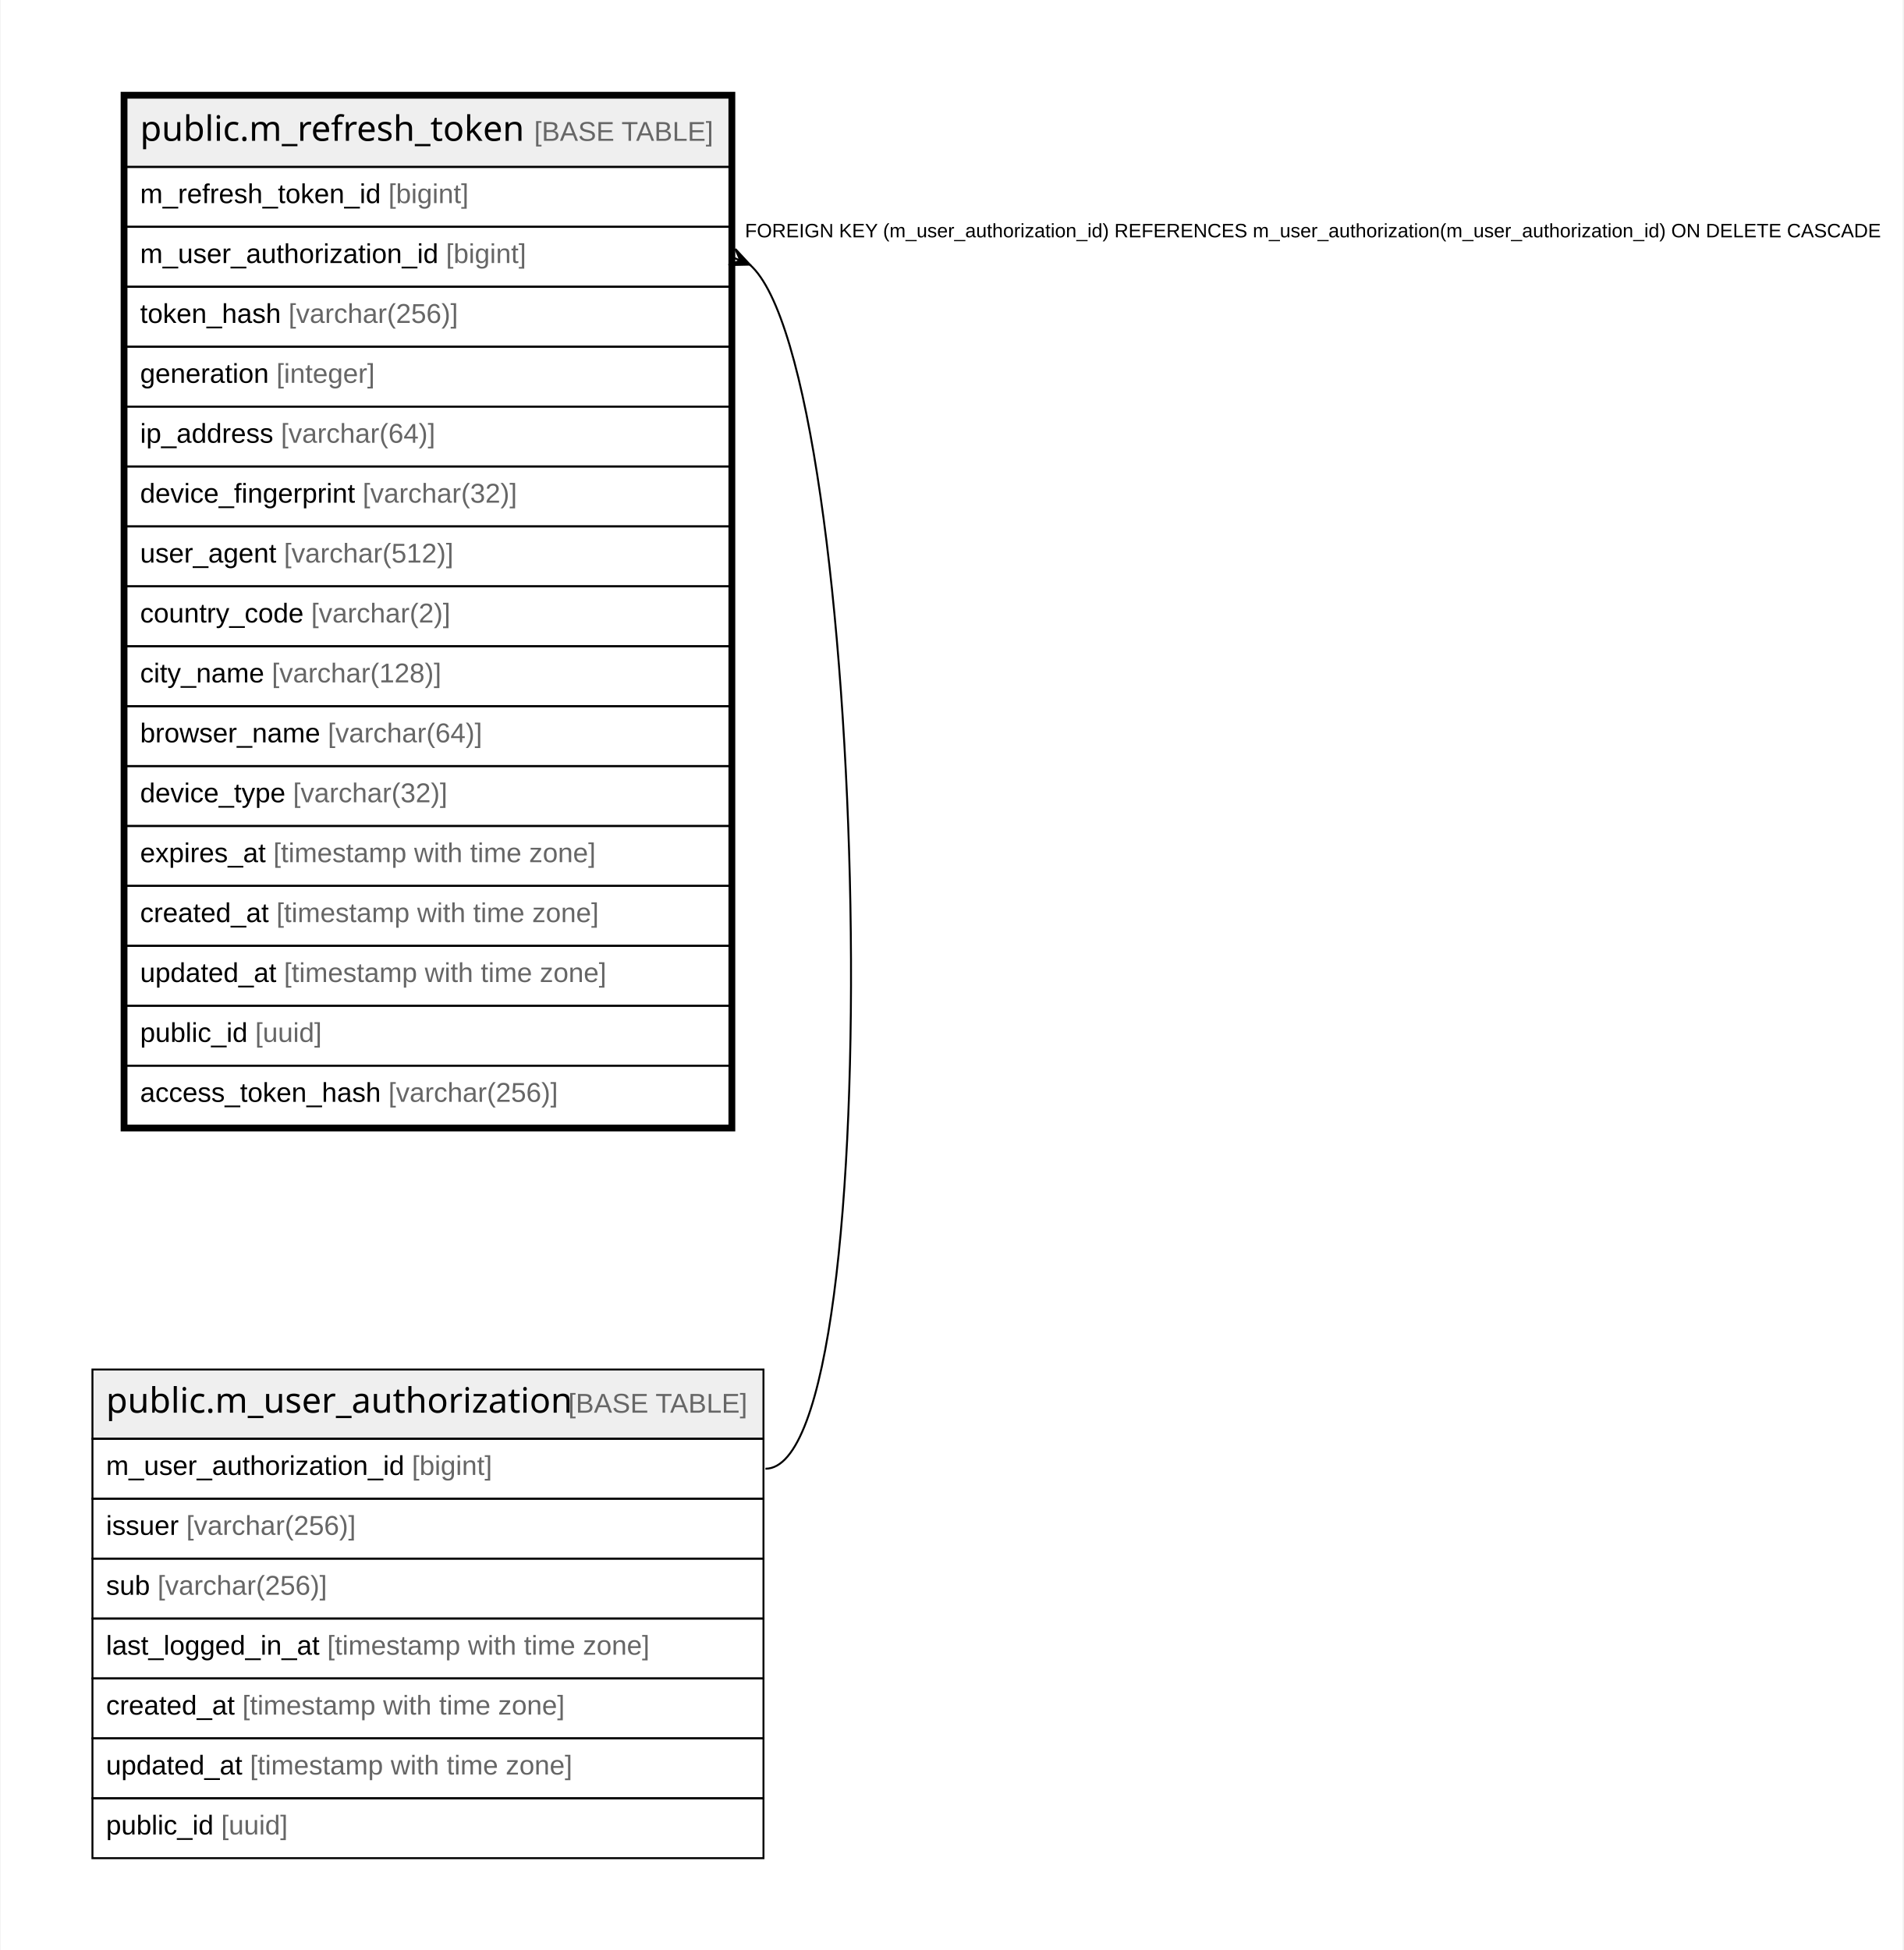
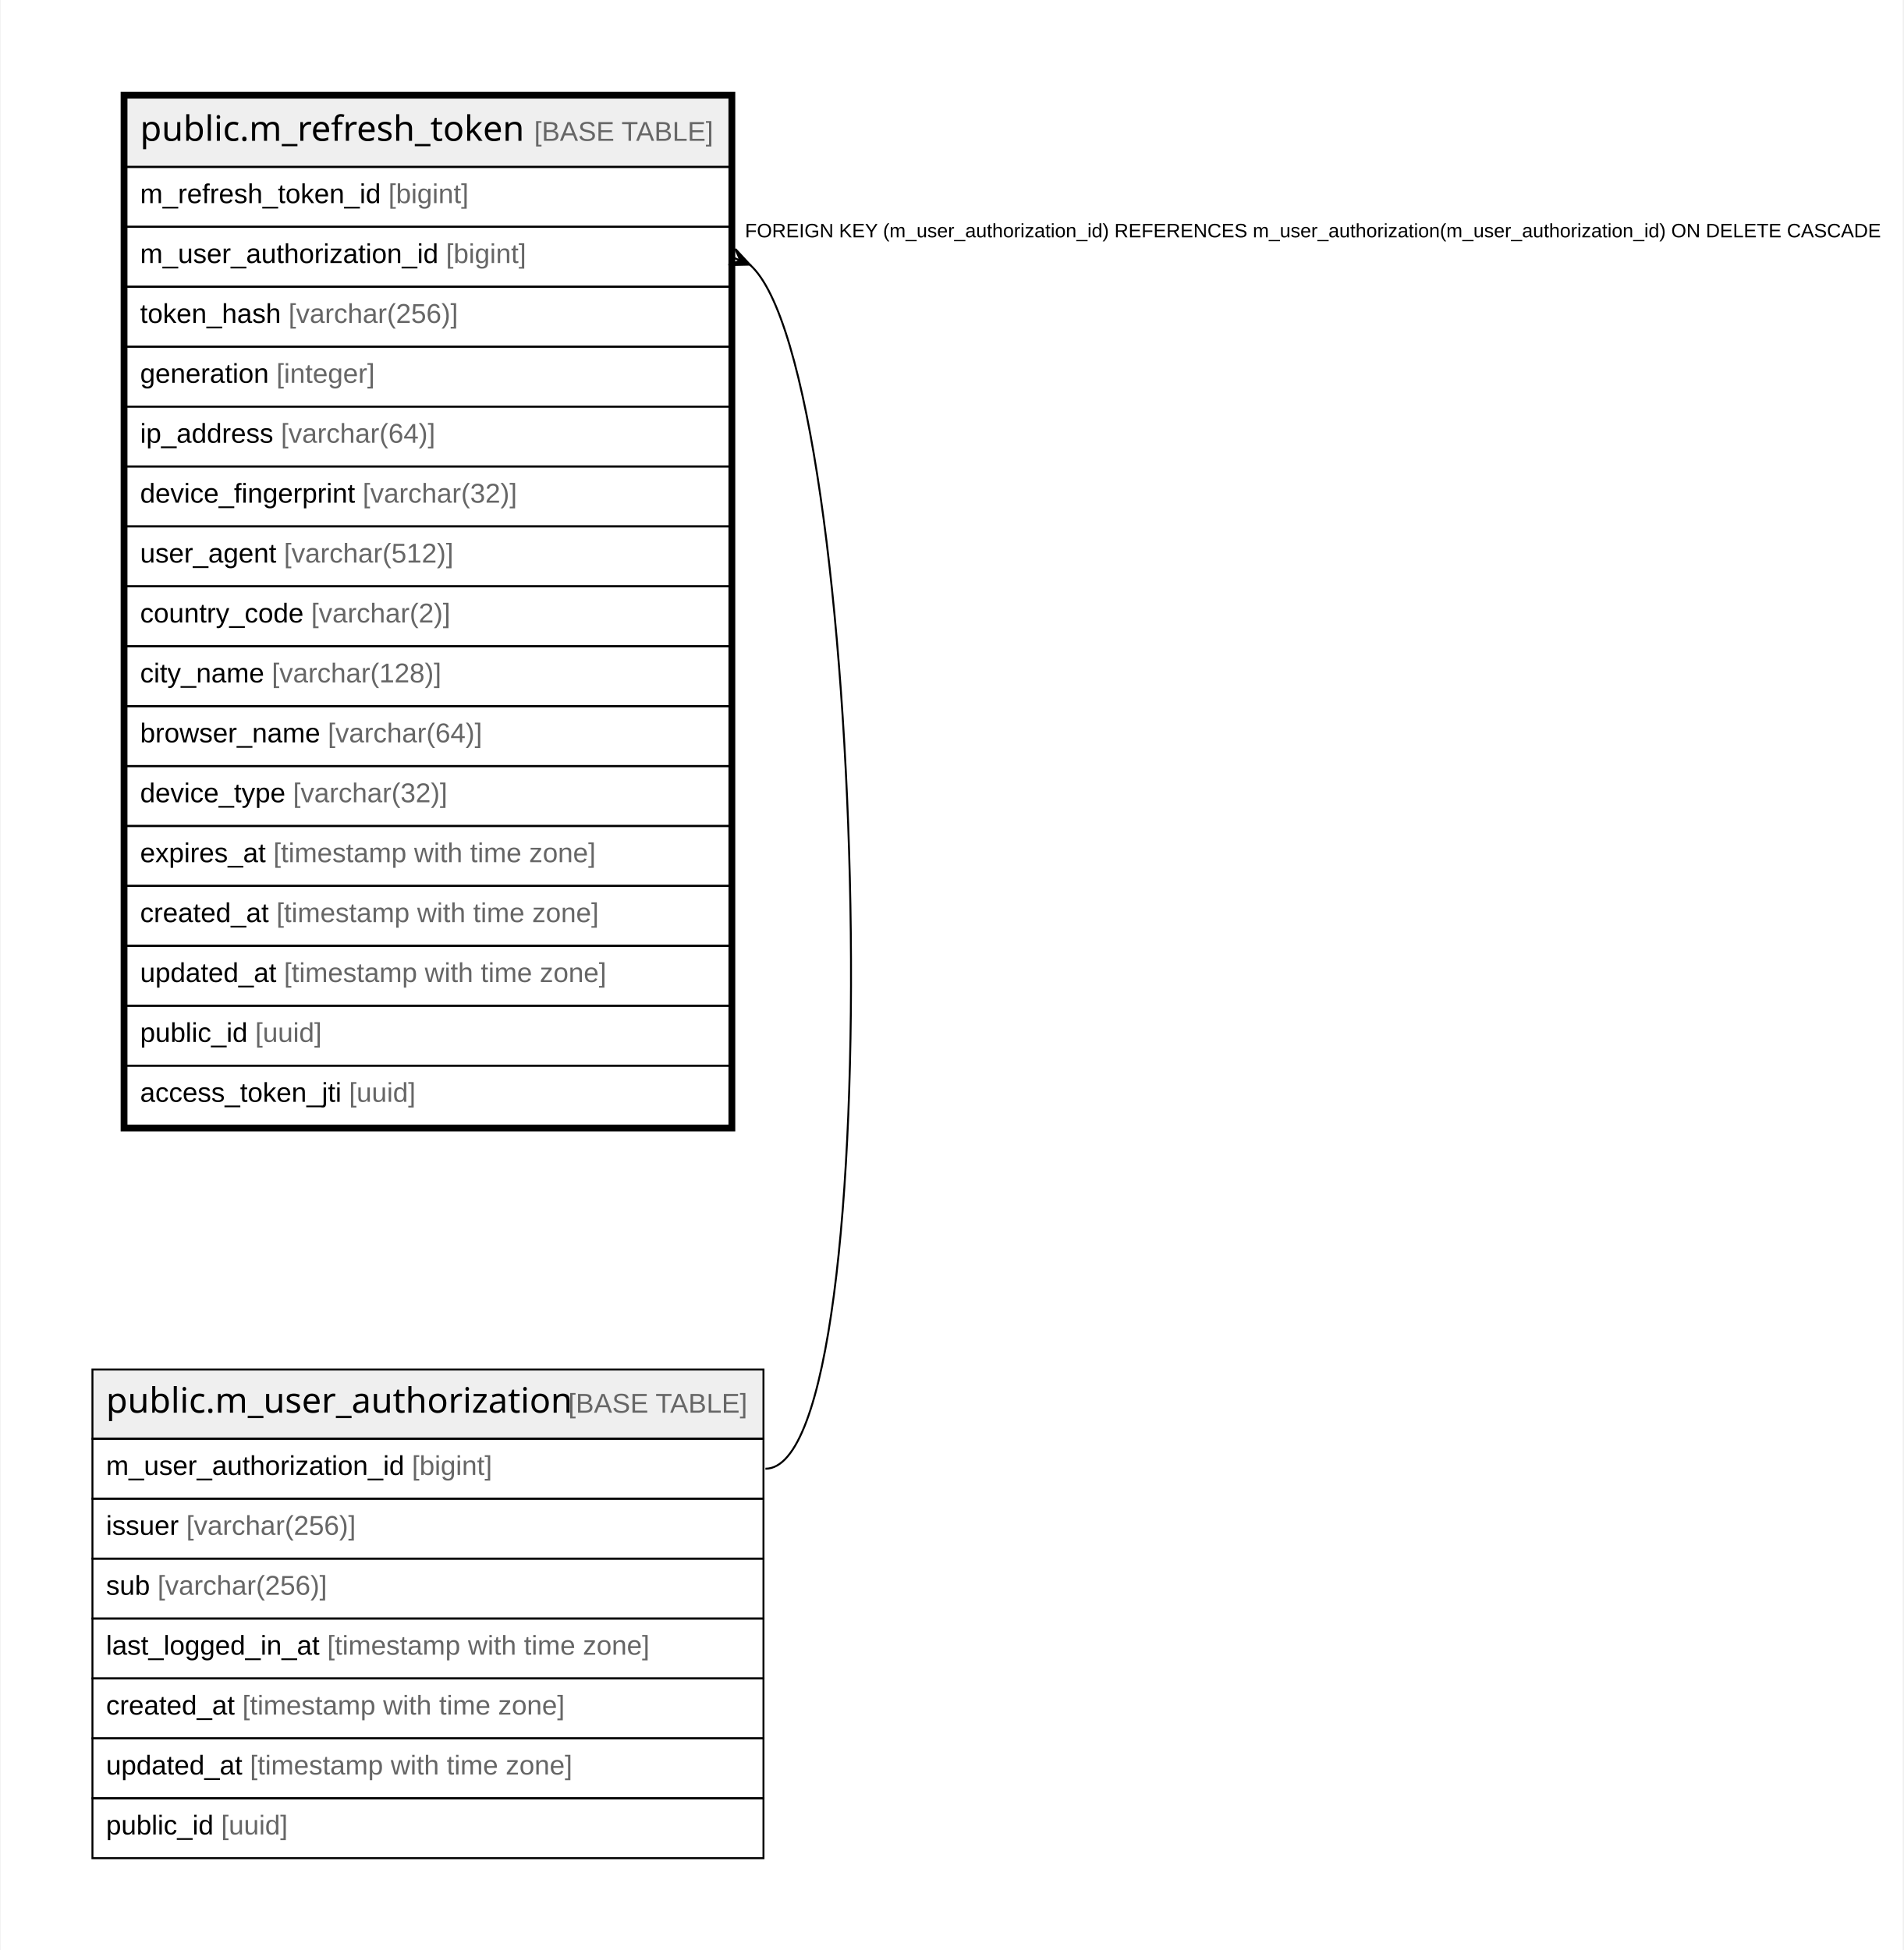
<svg xmlns="http://www.w3.org/2000/svg" width="978pt" height="1002pt" viewBox="0.00 0.00 977.75 1002.40">
  <g id="graph0" class="graph" transform="scale(1 1) rotate(0) translate(4 998.4)">
    <polygon fill="white" stroke="none" points="-4,4 -4,-998.4 973.75,-998.4 973.75,4 -4,4" />
    <g id="node1" class="node">
      <polygon fill="#efefef" stroke="none" points="60.7,-912.6 60.7,-948.2 370.64,-948.2 370.64,-912.6 60.7,-912.6" />
      <polygon fill="none" stroke="black" points="60.7,-912.6 60.7,-948.2 370.64,-948.2 370.64,-912.6 60.7,-912.6" />
      <text text-anchor="start" x="67.7" y="-926" font-family="Arial Bold" font-size="18.00">public.m_refresh_token</text>
      <text text-anchor="start" x="239.15" y="-926" font-family="Arial" font-size="14.00">    </text>
      <text text-anchor="start" x="270.26" y="-926" font-family="Arial" font-size="14.00" fill="#666666">[BASE TABLE]</text>
      <polygon fill="none" stroke="black" points="60.7,-881.8 60.7,-912.6 370.64,-912.6 370.64,-881.8 60.7,-881.8" />
      <text text-anchor="start" x="67.7" y="-894" font-family="Arial" font-size="14.00">m_refresh_token_id </text>
      <text text-anchor="start" x="195.33" y="-894" font-family="Arial" font-size="14.00" fill="#666666">[bigint]</text>
      <polygon fill="none" stroke="black" points="60.7,-851 60.7,-881.8 370.64,-881.8 370.64,-851 60.7,-851" />
      <text text-anchor="start" x="67.7" y="-863.2" font-family="Arial" font-size="14.00">m_user_authorization_id </text>
      <text text-anchor="start" x="224.91" y="-863.2" font-family="Arial" font-size="14.00" fill="#666666">[bigint]</text>
      <polygon fill="none" stroke="black" points="60.7,-820.2 60.7,-851 370.64,-851 370.64,-820.2 60.7,-820.2" />
      <text text-anchor="start" x="67.7" y="-832.4" font-family="Arial" font-size="14.00">token_hash </text>
      <text text-anchor="start" x="143.98" y="-832.4" font-family="Arial" font-size="14.00" fill="#666666">[varchar(256)]</text>
      <polygon fill="none" stroke="black" points="60.7,-789.4 60.7,-820.2 370.64,-820.2 370.64,-789.4 60.7,-789.4" />
      <text text-anchor="start" x="67.7" y="-801.6" font-family="Arial" font-size="14.00">generation </text>
      <text text-anchor="start" x="137.75" y="-801.6" font-family="Arial" font-size="14.00" fill="#666666">[integer]</text>
      <polygon fill="none" stroke="black" points="60.7,-758.6 60.7,-789.4 370.64,-789.4 370.64,-758.6 60.7,-758.6" />
      <text text-anchor="start" x="67.7" y="-770.8" font-family="Arial" font-size="14.00">ip_address </text>
      <text text-anchor="start" x="140.08" y="-770.8" font-family="Arial" font-size="14.00" fill="#666666">[varchar(64)]</text>
      <polygon fill="none" stroke="black" points="60.7,-727.8 60.7,-758.6 370.64,-758.6 370.64,-727.8 60.7,-727.8" />
      <text text-anchor="start" x="67.7" y="-740" font-family="Arial" font-size="14.00">device_fingerprint </text>
      <text text-anchor="start" x="182.1" y="-740" font-family="Arial" font-size="14.00" fill="#666666">[varchar(32)]</text>
      <polygon fill="none" stroke="black" points="60.7,-697 60.7,-727.8 370.64,-727.8 370.64,-697 60.7,-697" />
      <text text-anchor="start" x="67.7" y="-709.2" font-family="Arial" font-size="14.00">user_agent </text>
      <text text-anchor="start" x="141.64" y="-709.2" font-family="Arial" font-size="14.00" fill="#666666">[varchar(512)]</text>
      <polygon fill="none" stroke="black" points="60.7,-666.2 60.7,-697 370.64,-697 370.64,-666.2 60.7,-666.2" />
      <text text-anchor="start" x="67.7" y="-678.4" font-family="Arial" font-size="14.00">country_code </text>
      <text text-anchor="start" x="155.64" y="-678.4" font-family="Arial" font-size="14.00" fill="#666666">[varchar(2)]</text>
      <polygon fill="none" stroke="black" points="60.7,-635.4 60.7,-666.2 370.64,-666.2 370.64,-635.4 60.7,-635.4" />
      <text text-anchor="start" x="67.7" y="-647.6" font-family="Arial" font-size="14.00">city_name </text>
      <text text-anchor="start" x="135.4" y="-647.6" font-family="Arial" font-size="14.00" fill="#666666">[varchar(128)]</text>
      <polygon fill="none" stroke="black" points="60.7,-604.6 60.7,-635.4 370.64,-635.4 370.64,-604.6 60.7,-604.6" />
      <text text-anchor="start" x="67.7" y="-616.8" font-family="Arial" font-size="14.00">browser_name </text>
      <text text-anchor="start" x="164.19" y="-616.8" font-family="Arial" font-size="14.00" fill="#666666">[varchar(64)]</text>
      <polygon fill="none" stroke="black" points="60.7,-573.8 60.7,-604.6 370.64,-604.6 370.64,-573.8 60.7,-573.8" />
      <text text-anchor="start" x="67.7" y="-586" font-family="Arial" font-size="14.00">device_type </text>
      <text text-anchor="start" x="146.31" y="-586" font-family="Arial" font-size="14.00" fill="#666666">[varchar(32)]</text>
      <polygon fill="none" stroke="black" points="60.7,-543 60.7,-573.8 370.64,-573.8 370.64,-543 60.7,-543" />
      <text text-anchor="start" x="67.7" y="-555.2" font-family="Arial" font-size="14.00">expires_at </text>
      <text text-anchor="start" x="136.18" y="-555.2" font-family="Arial" font-size="14.00" fill="#666666">[timestamp with time zone]</text>
      <polygon fill="none" stroke="black" points="60.7,-512.2 60.7,-543 370.64,-543 370.64,-512.2 60.7,-512.2" />
      <text text-anchor="start" x="67.7" y="-524.4" font-family="Arial" font-size="14.00">created_at </text>
      <text text-anchor="start" x="137.75" y="-524.4" font-family="Arial" font-size="14.00" fill="#666666">[timestamp with time zone]</text>
      <polygon fill="none" stroke="black" points="60.7,-481.4 60.7,-512.2 370.64,-512.2 370.64,-481.4 60.7,-481.4" />
      <text text-anchor="start" x="67.7" y="-493.6" font-family="Arial" font-size="14.00">updated_at </text>
      <text text-anchor="start" x="141.66" y="-493.6" font-family="Arial" font-size="14.00" fill="#666666">[timestamp with time zone]</text>
      <polygon fill="none" stroke="black" points="60.7,-450.6 60.7,-481.4 370.64,-481.4 370.64,-450.6 60.7,-450.6" />
      <text text-anchor="start" x="67.7" y="-462.8" font-family="Arial" font-size="14.00">public_id </text>
      <text text-anchor="start" x="126.85" y="-462.8" font-family="Arial" font-size="14.00" fill="#666666">[uuid]</text>
      <polygon fill="none" stroke="black" points="60.7,-419.8 60.7,-450.6 370.64,-450.6 370.64,-419.8 60.7,-419.8" />
-       <text text-anchor="start" x="67.7" y="-432" font-family="Arial" font-size="14.00">access_token_hash </text>
-       <text text-anchor="start" x="195.34" y="-432" font-family="Arial" font-size="14.00" fill="#666666">[varchar(256)]</text>
+       <text text-anchor="start" x="67.7" y="-432" font-family="Arial" font-size="14.00">access_token_jti </text>
+       <text text-anchor="start" x="175.09" y="-432" font-family="Arial" font-size="14.00" fill="#666666">[uuid]</text>
      <polygon fill="none" stroke="black" stroke-width="3" points="59.2,-418.3 59.2,-949.7 372.14,-949.7 372.14,-418.3 59.2,-418.3" />
    </g>
    <g id="node2" class="node">
      <polygon fill="#efefef" stroke="none" points="43.2,-258.8 43.2,-294.4 388.14,-294.4 388.14,-258.8 43.2,-258.8" />
      <polygon fill="none" stroke="black" points="43.2,-258.8 43.2,-294.4 388.14,-294.4 388.14,-258.8 43.2,-258.8" />
      <text text-anchor="start" x="50.2" y="-272.2" font-family="Arial Bold" font-size="18.00">public.m_user_authorization</text>
      <text text-anchor="start" x="256.65" y="-272.2" font-family="Arial" font-size="14.00">    </text>
      <text text-anchor="start" x="287.76" y="-272.2" font-family="Arial" font-size="14.00" fill="#666666">[BASE TABLE]</text>
      <polygon fill="none" stroke="black" points="43.2,-228 43.2,-258.8 388.14,-258.8 388.14,-228 43.2,-228" />
      <text text-anchor="start" x="50.2" y="-240.2" font-family="Arial" font-size="14.00">m_user_authorization_id </text>
      <text text-anchor="start" x="207.41" y="-240.2" font-family="Arial" font-size="14.00" fill="#666666">[bigint]</text>
      <polygon fill="none" stroke="black" points="43.2,-197.2 43.2,-228 388.14,-228 388.14,-197.2 43.2,-197.2" />
      <text text-anchor="start" x="50.2" y="-209.4" font-family="Arial" font-size="14.00">issuer </text>
      <text text-anchor="start" x="91.43" y="-209.4" font-family="Arial" font-size="14.00" fill="#666666">[varchar(256)]</text>
      <polygon fill="none" stroke="black" points="43.2,-166.4 43.2,-197.2 388.14,-197.2 388.14,-166.4 43.2,-166.4" />
      <text text-anchor="start" x="50.2" y="-178.6" font-family="Arial" font-size="14.00">sub </text>
      <text text-anchor="start" x="76.66" y="-178.6" font-family="Arial" font-size="14.00" fill="#666666">[varchar(256)]</text>
      <polygon fill="none" stroke="black" points="43.2,-135.6 43.2,-166.4 388.14,-166.4 388.14,-135.6 43.2,-135.6" />
      <text text-anchor="start" x="50.2" y="-147.8" font-family="Arial" font-size="14.00">last_logged_in_at </text>
      <text text-anchor="start" x="163.85" y="-147.8" font-family="Arial" font-size="14.00" fill="#666666">[timestamp with time zone]</text>
      <polygon fill="none" stroke="black" points="43.2,-104.8 43.2,-135.6 388.14,-135.6 388.14,-104.8 43.2,-104.8" />
      <text text-anchor="start" x="50.2" y="-117" font-family="Arial" font-size="14.00">created_at </text>
      <text text-anchor="start" x="120.25" y="-117" font-family="Arial" font-size="14.00" fill="#666666">[timestamp with time zone]</text>
      <polygon fill="none" stroke="black" points="43.2,-74 43.2,-104.8 388.14,-104.8 388.14,-74 43.2,-74" />
      <text text-anchor="start" x="50.2" y="-86.2" font-family="Arial" font-size="14.00">updated_at </text>
      <text text-anchor="start" x="124.16" y="-86.2" font-family="Arial" font-size="14.00" fill="#666666">[timestamp with time zone]</text>
      <polygon fill="none" stroke="black" points="43.2,-43.2 43.2,-74 388.14,-74 388.14,-43.2 43.2,-43.2" />
      <text text-anchor="start" x="50.2" y="-55.4" font-family="Arial" font-size="14.00">public_id </text>
      <text text-anchor="start" x="109.35" y="-55.4" font-family="Arial" font-size="14.00" fill="#666666">[uuid]</text>
    </g>
    <g id="edge1" class="edge">
      <path fill="none" stroke="black" d="M381.03,-862.42C442.34,-809.36 455.14,-243.4 389.14,-243.4" />
      <polygon fill="black" stroke="black" points="381.15,-862.37 370.19,-862.13 376.24,-864.45 372.25,-866.14 372.25,-866.14 372.25,-866.14 376.24,-864.45 373.7,-870.41 381.15,-862.37" />
      <text text-anchor="start" x="378.64" y="-876.4" font-family="Arial" font-size="10.00">FOREIGN KEY (m_user_authorization_id) REFERENCES m_user_authorization(m_user_authorization_id) ON DELETE CASCADE</text>
    </g>
  </g>
</svg>
